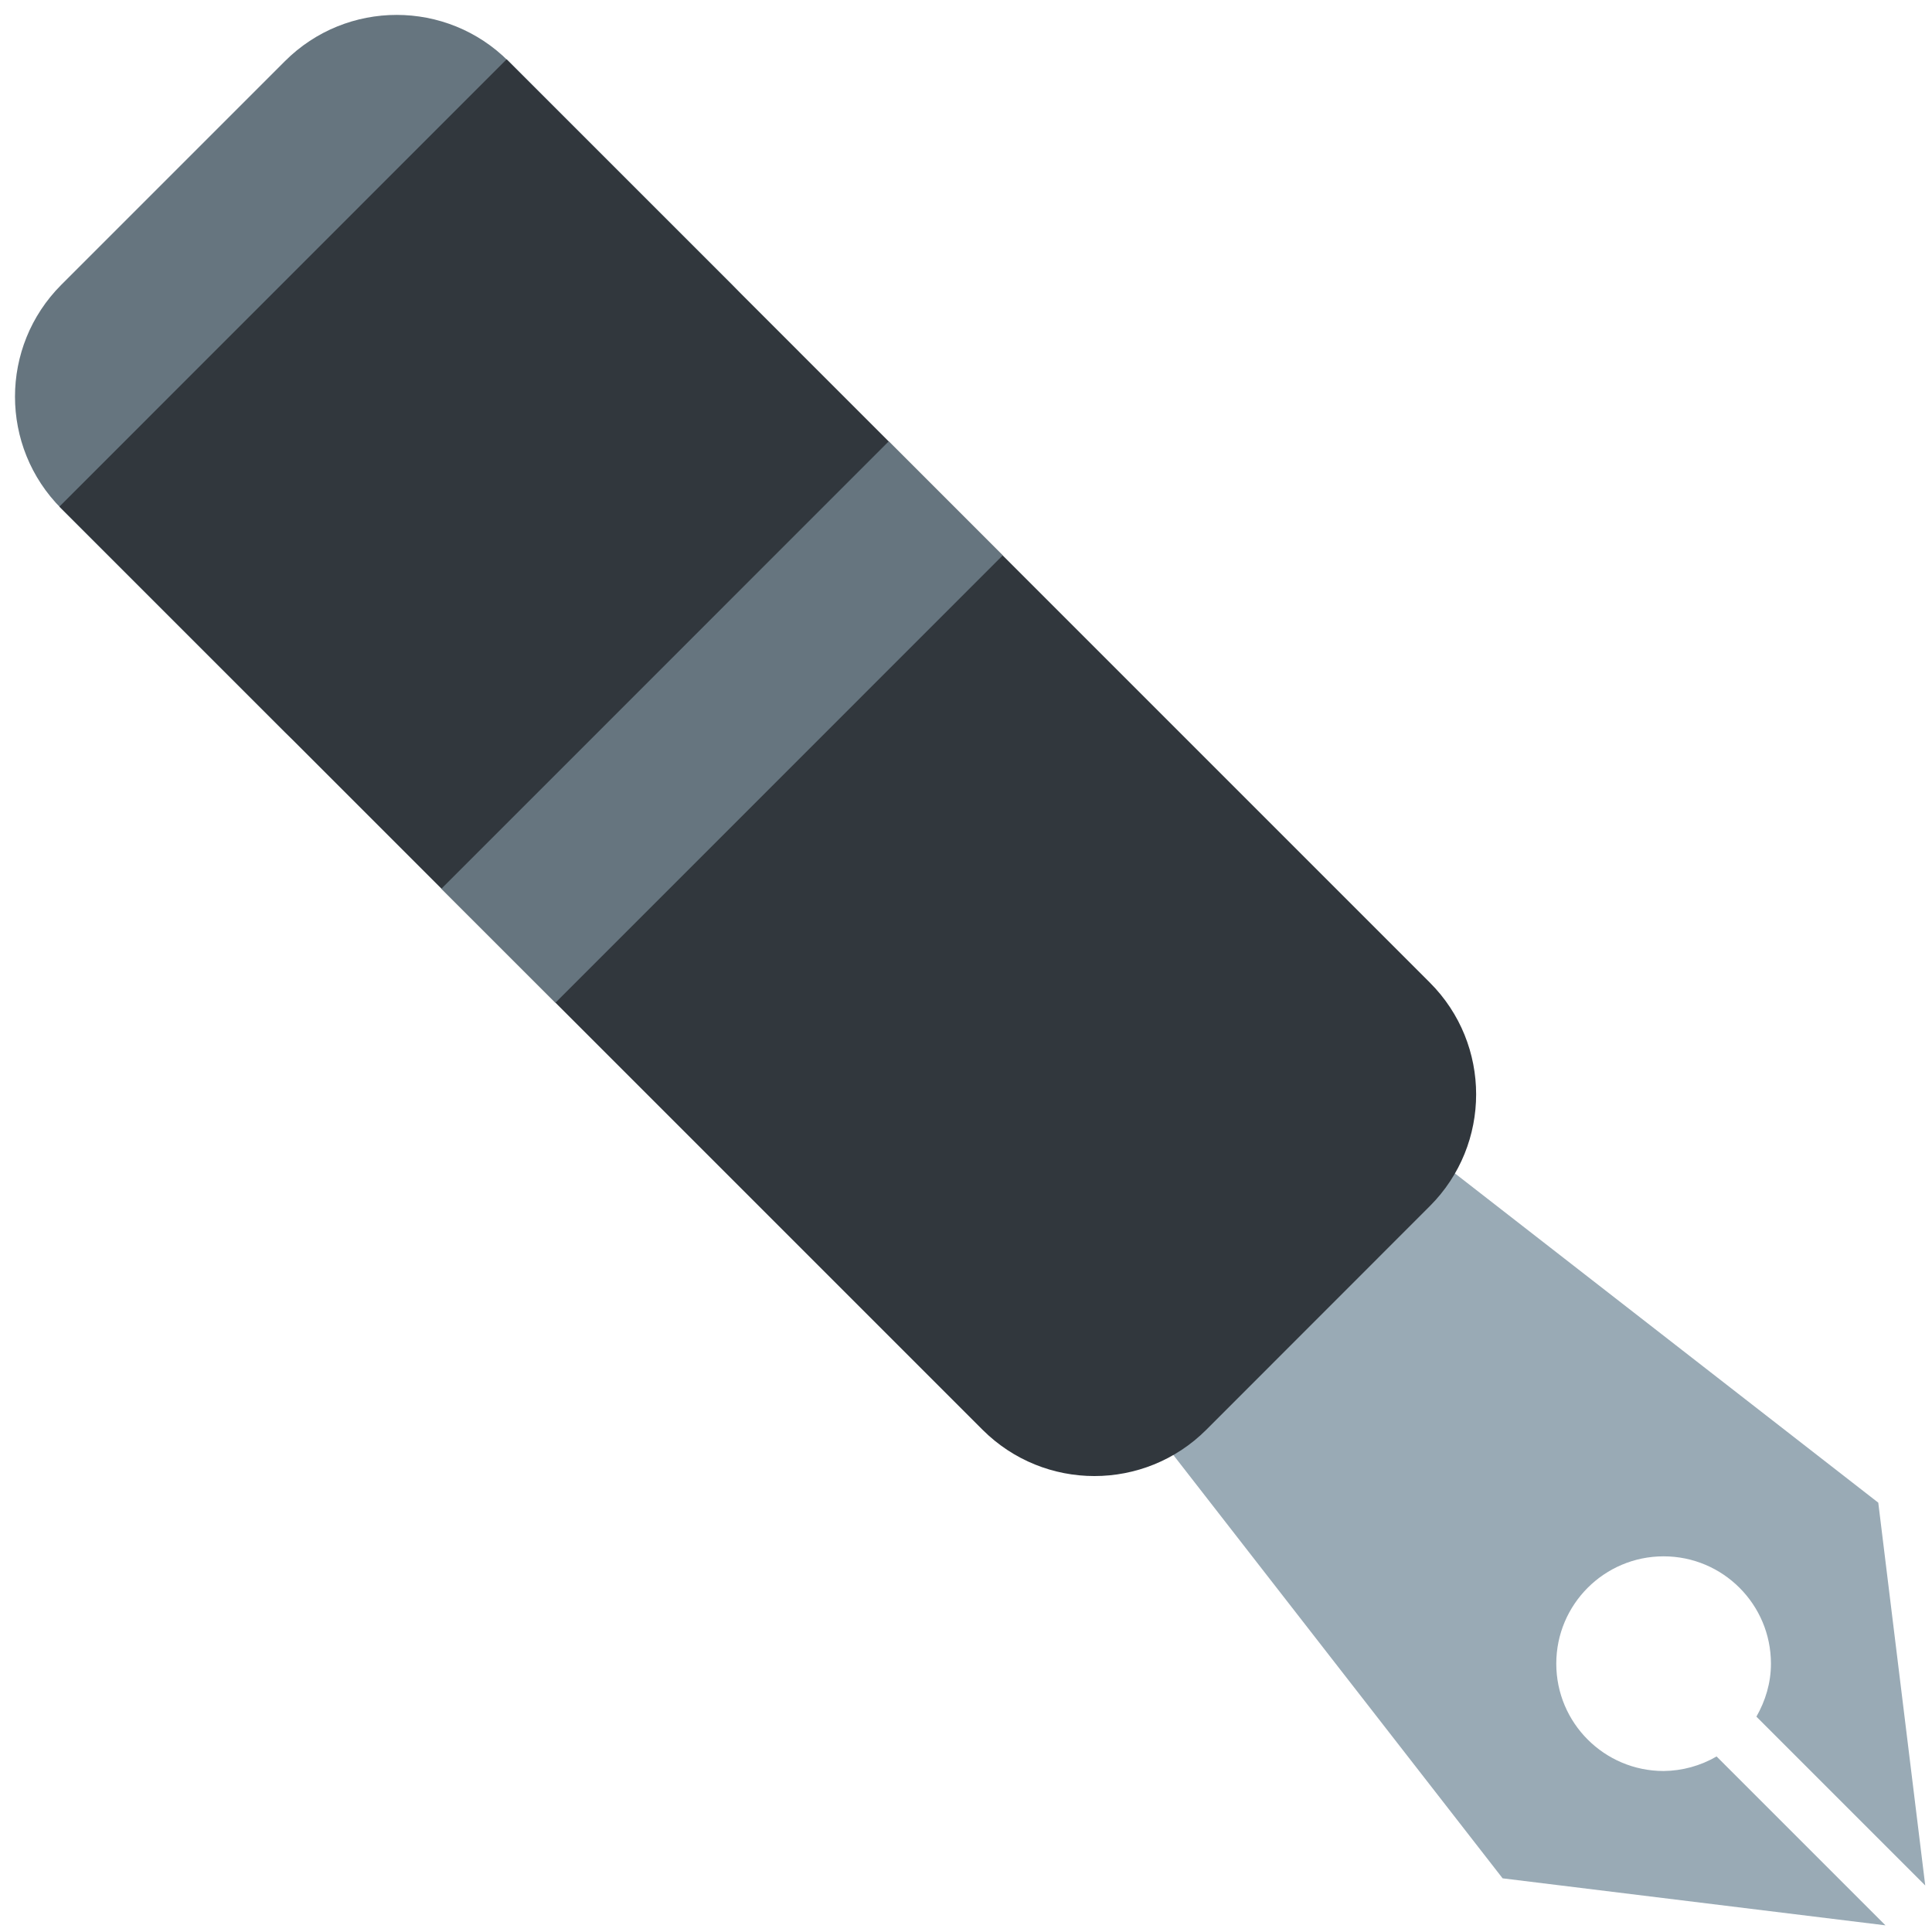
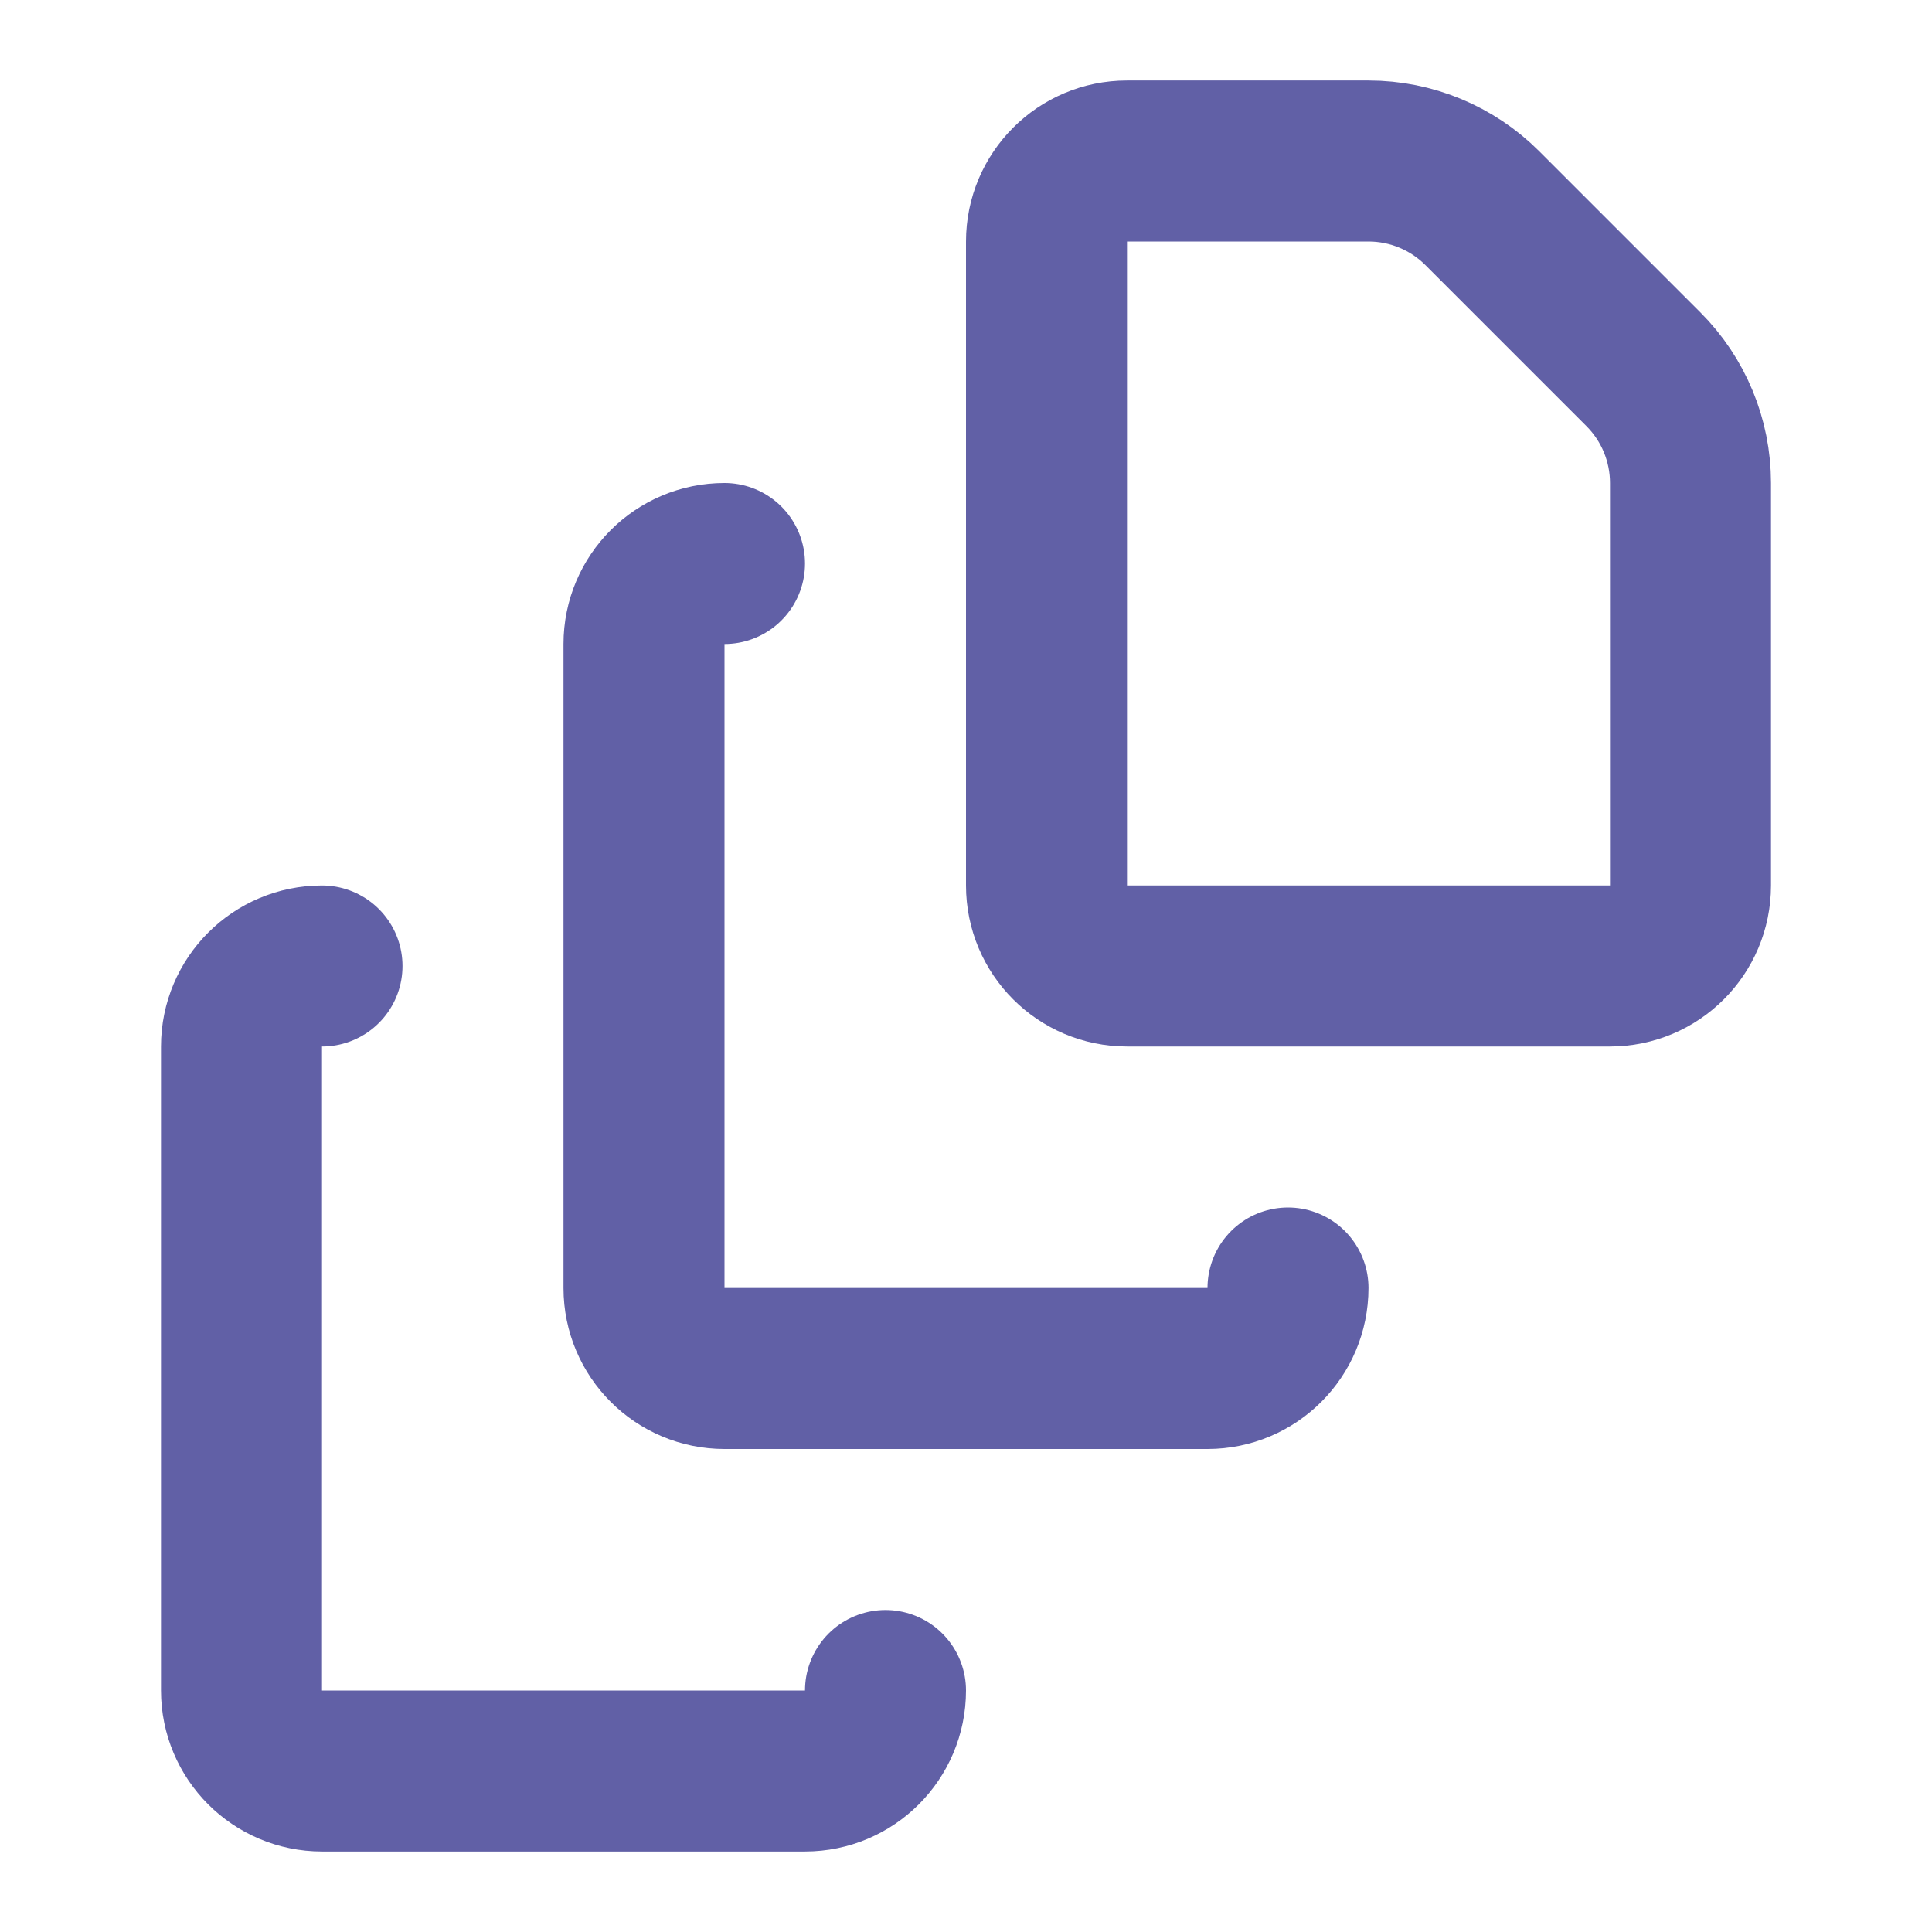
- <svg xmlns="http://www.w3.org/2000/svg" viewBox="0 0 36 36">
-   <path fill="#99AAB5" d="M31.986 32.729a2 2 0 0 1-.987.271 2 2 0 1 1 2-2c0 .361-.104.695-.271.987l3.146 3.146L34.999 28l-9-7-5 5 7 9 7.134.876z" />
-   <path fill="#66757F" d="M13.643 5.308a2.946 2.946 0 0 1 0 4.167l-4.167 4.168a2.95 2.95 0 0 1-4.167 0L1.141 9.475a2.95 2.95 0 0 1 0-4.167l4.167-4.167a2.946 2.946 0 0 1 4.167 0z" />
-   <path fill="#31373D" d="M26.643 18.309 9.44 1.105 1.107 9.44l17.202 17.202a2.95 2.95 0 0 0 4.168 0l4.166-4.168a2.945 2.945 0 0 0 0-4.165" />
-   <path fill="#66757F" d="m8.225 16.56 8.334-8.335 2.124 2.125-8.333 8.334z" />
+ <svg xmlns="http://www.w3.org/2000/svg" width="256" height="256" viewBox="0 0 24 24" fill="none" stroke="#6160a6" stroke-width="2" stroke-linecap="round" stroke-linejoin="round" class="lucide lucide-file-stack-icon lucide-file-stack">
+   <path d="M11 21a1 1 0 0 1-1 1H4a1 1 0 0 1-1-1v-8a1 1 0 0 1 1-1" />
+   <path d="M16 16a1 1 0 0 1-1 1H9a1 1 0 0 1-1-1V8a1 1 0 0 1 1-1" />
+   <path d="M21 6a2 2 0 0 0-.586-1.414l-2-2A2 2 0 0 0 17 2h-3a1 1 0 0 0-1 1v8a1 1 0 0 0 1 1h6a1 1 0 0 0 1-1z" />
</svg>
